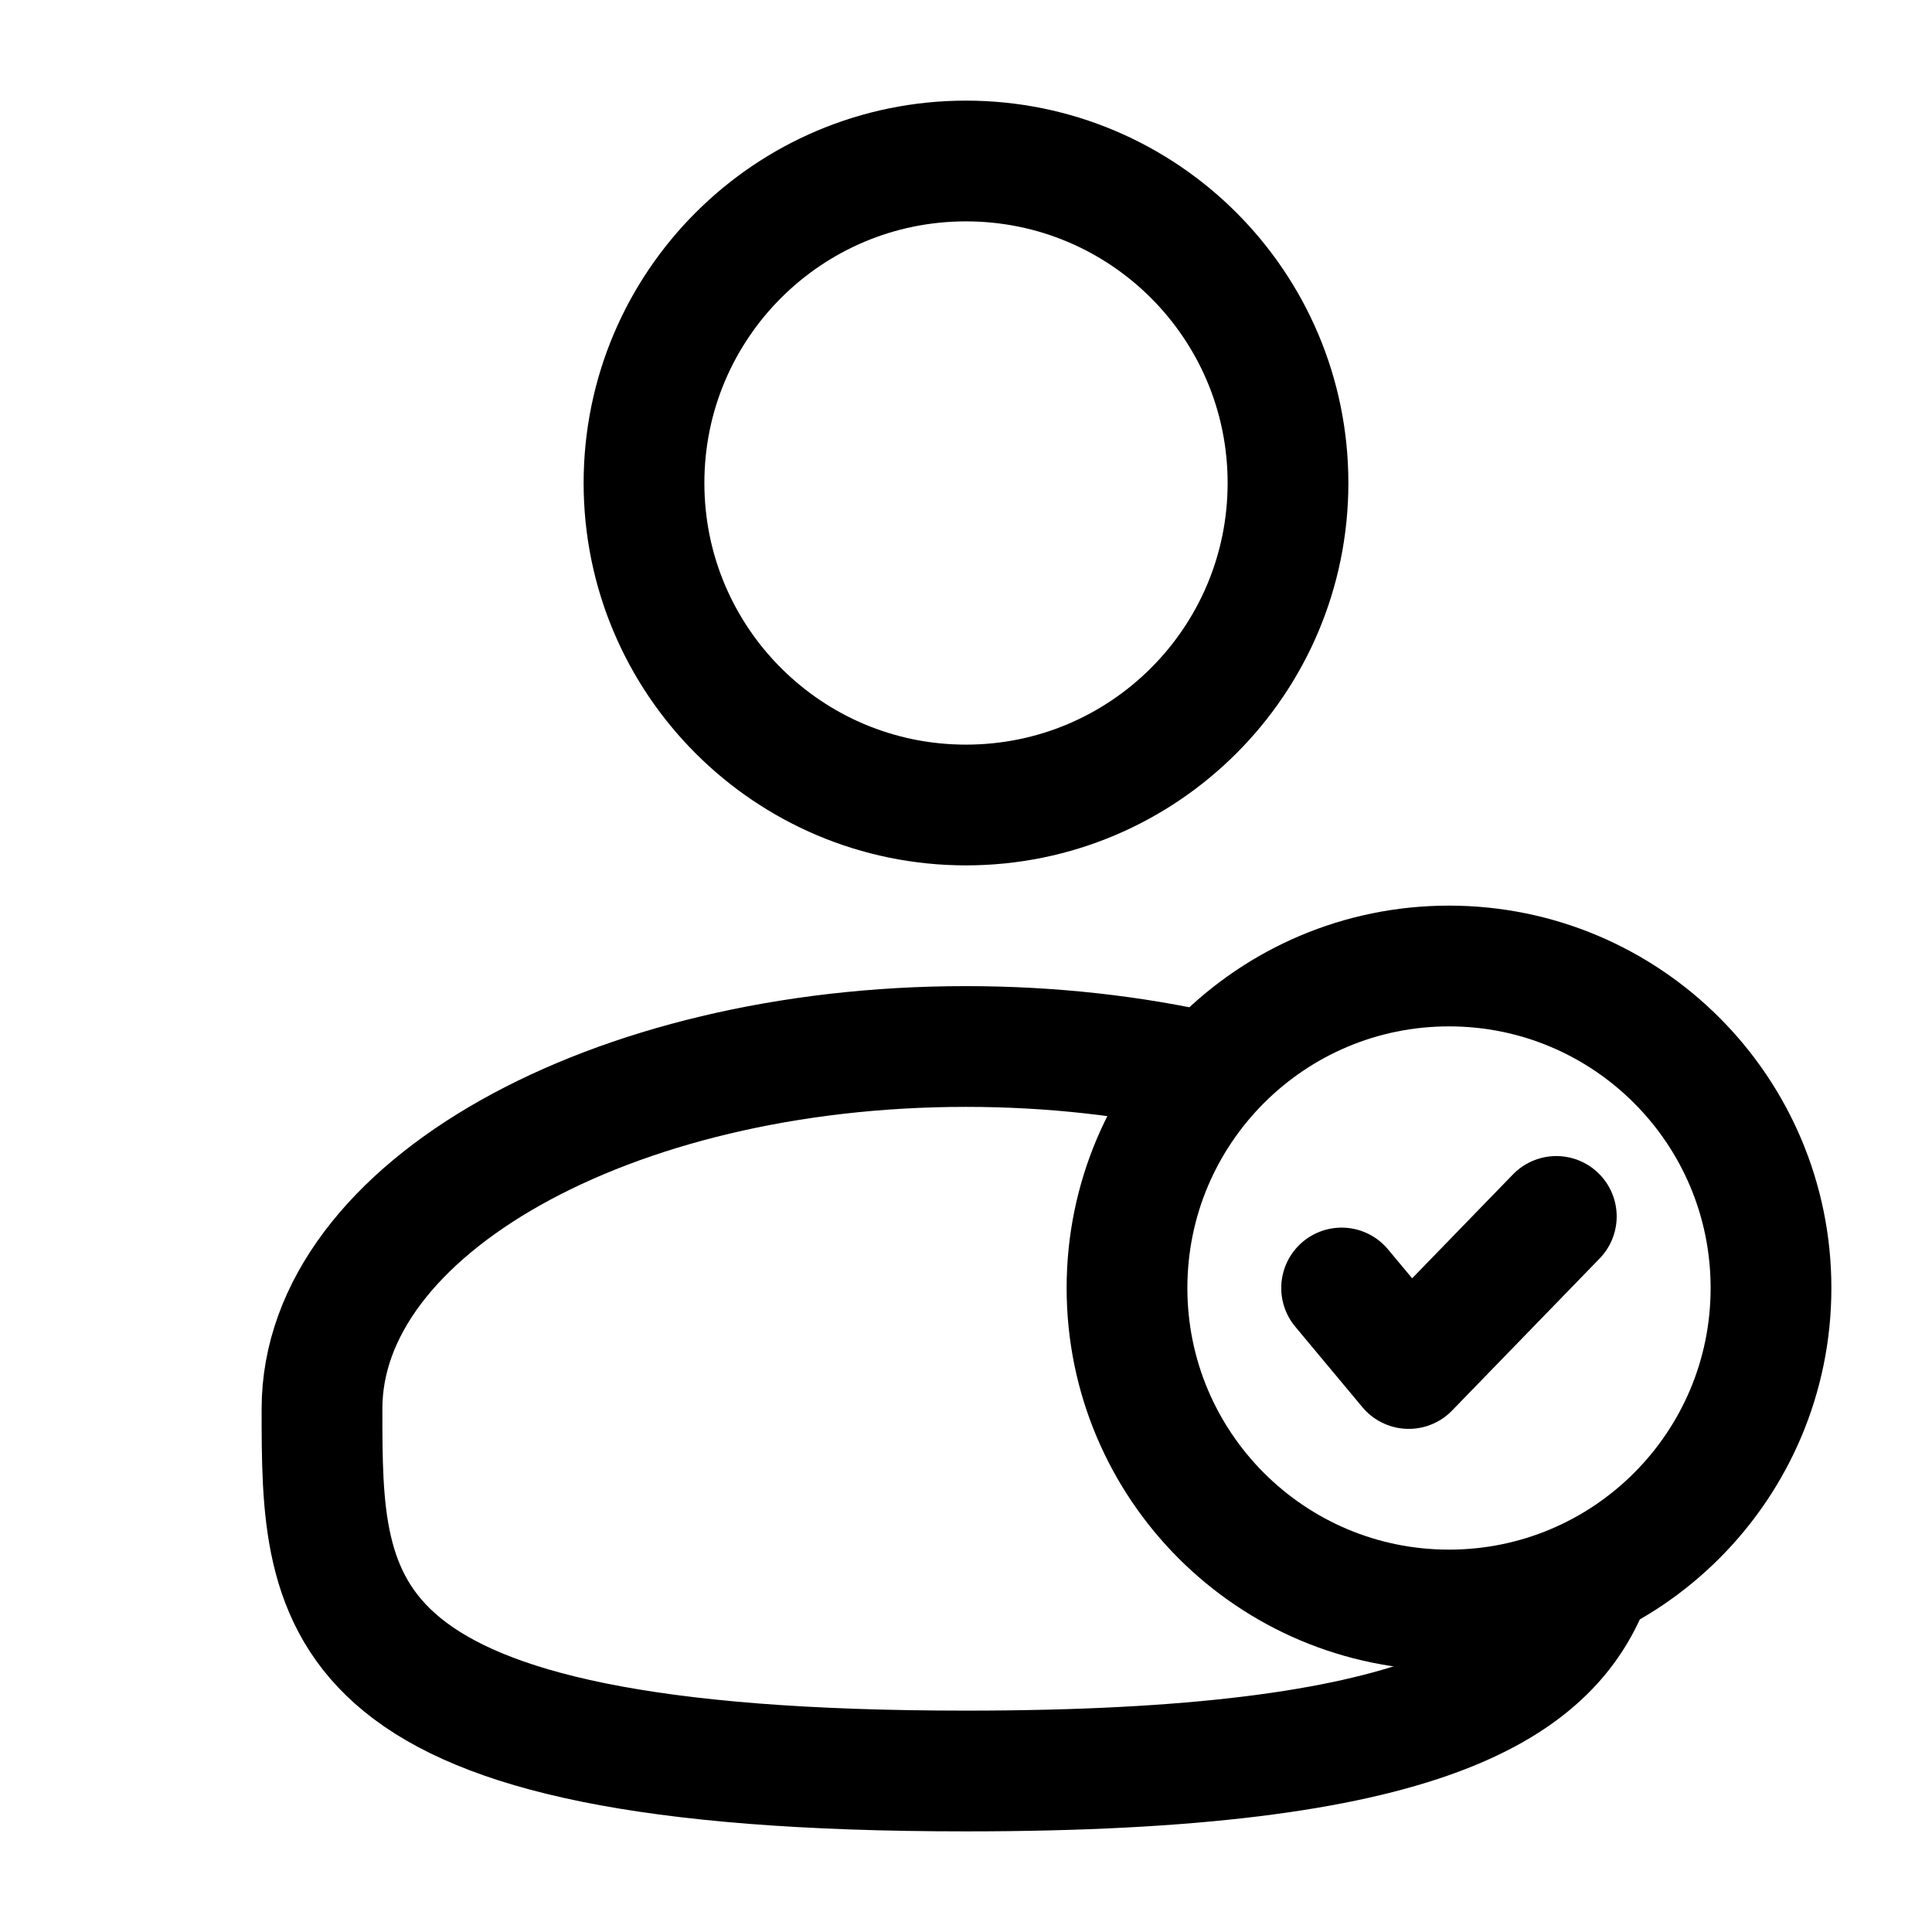
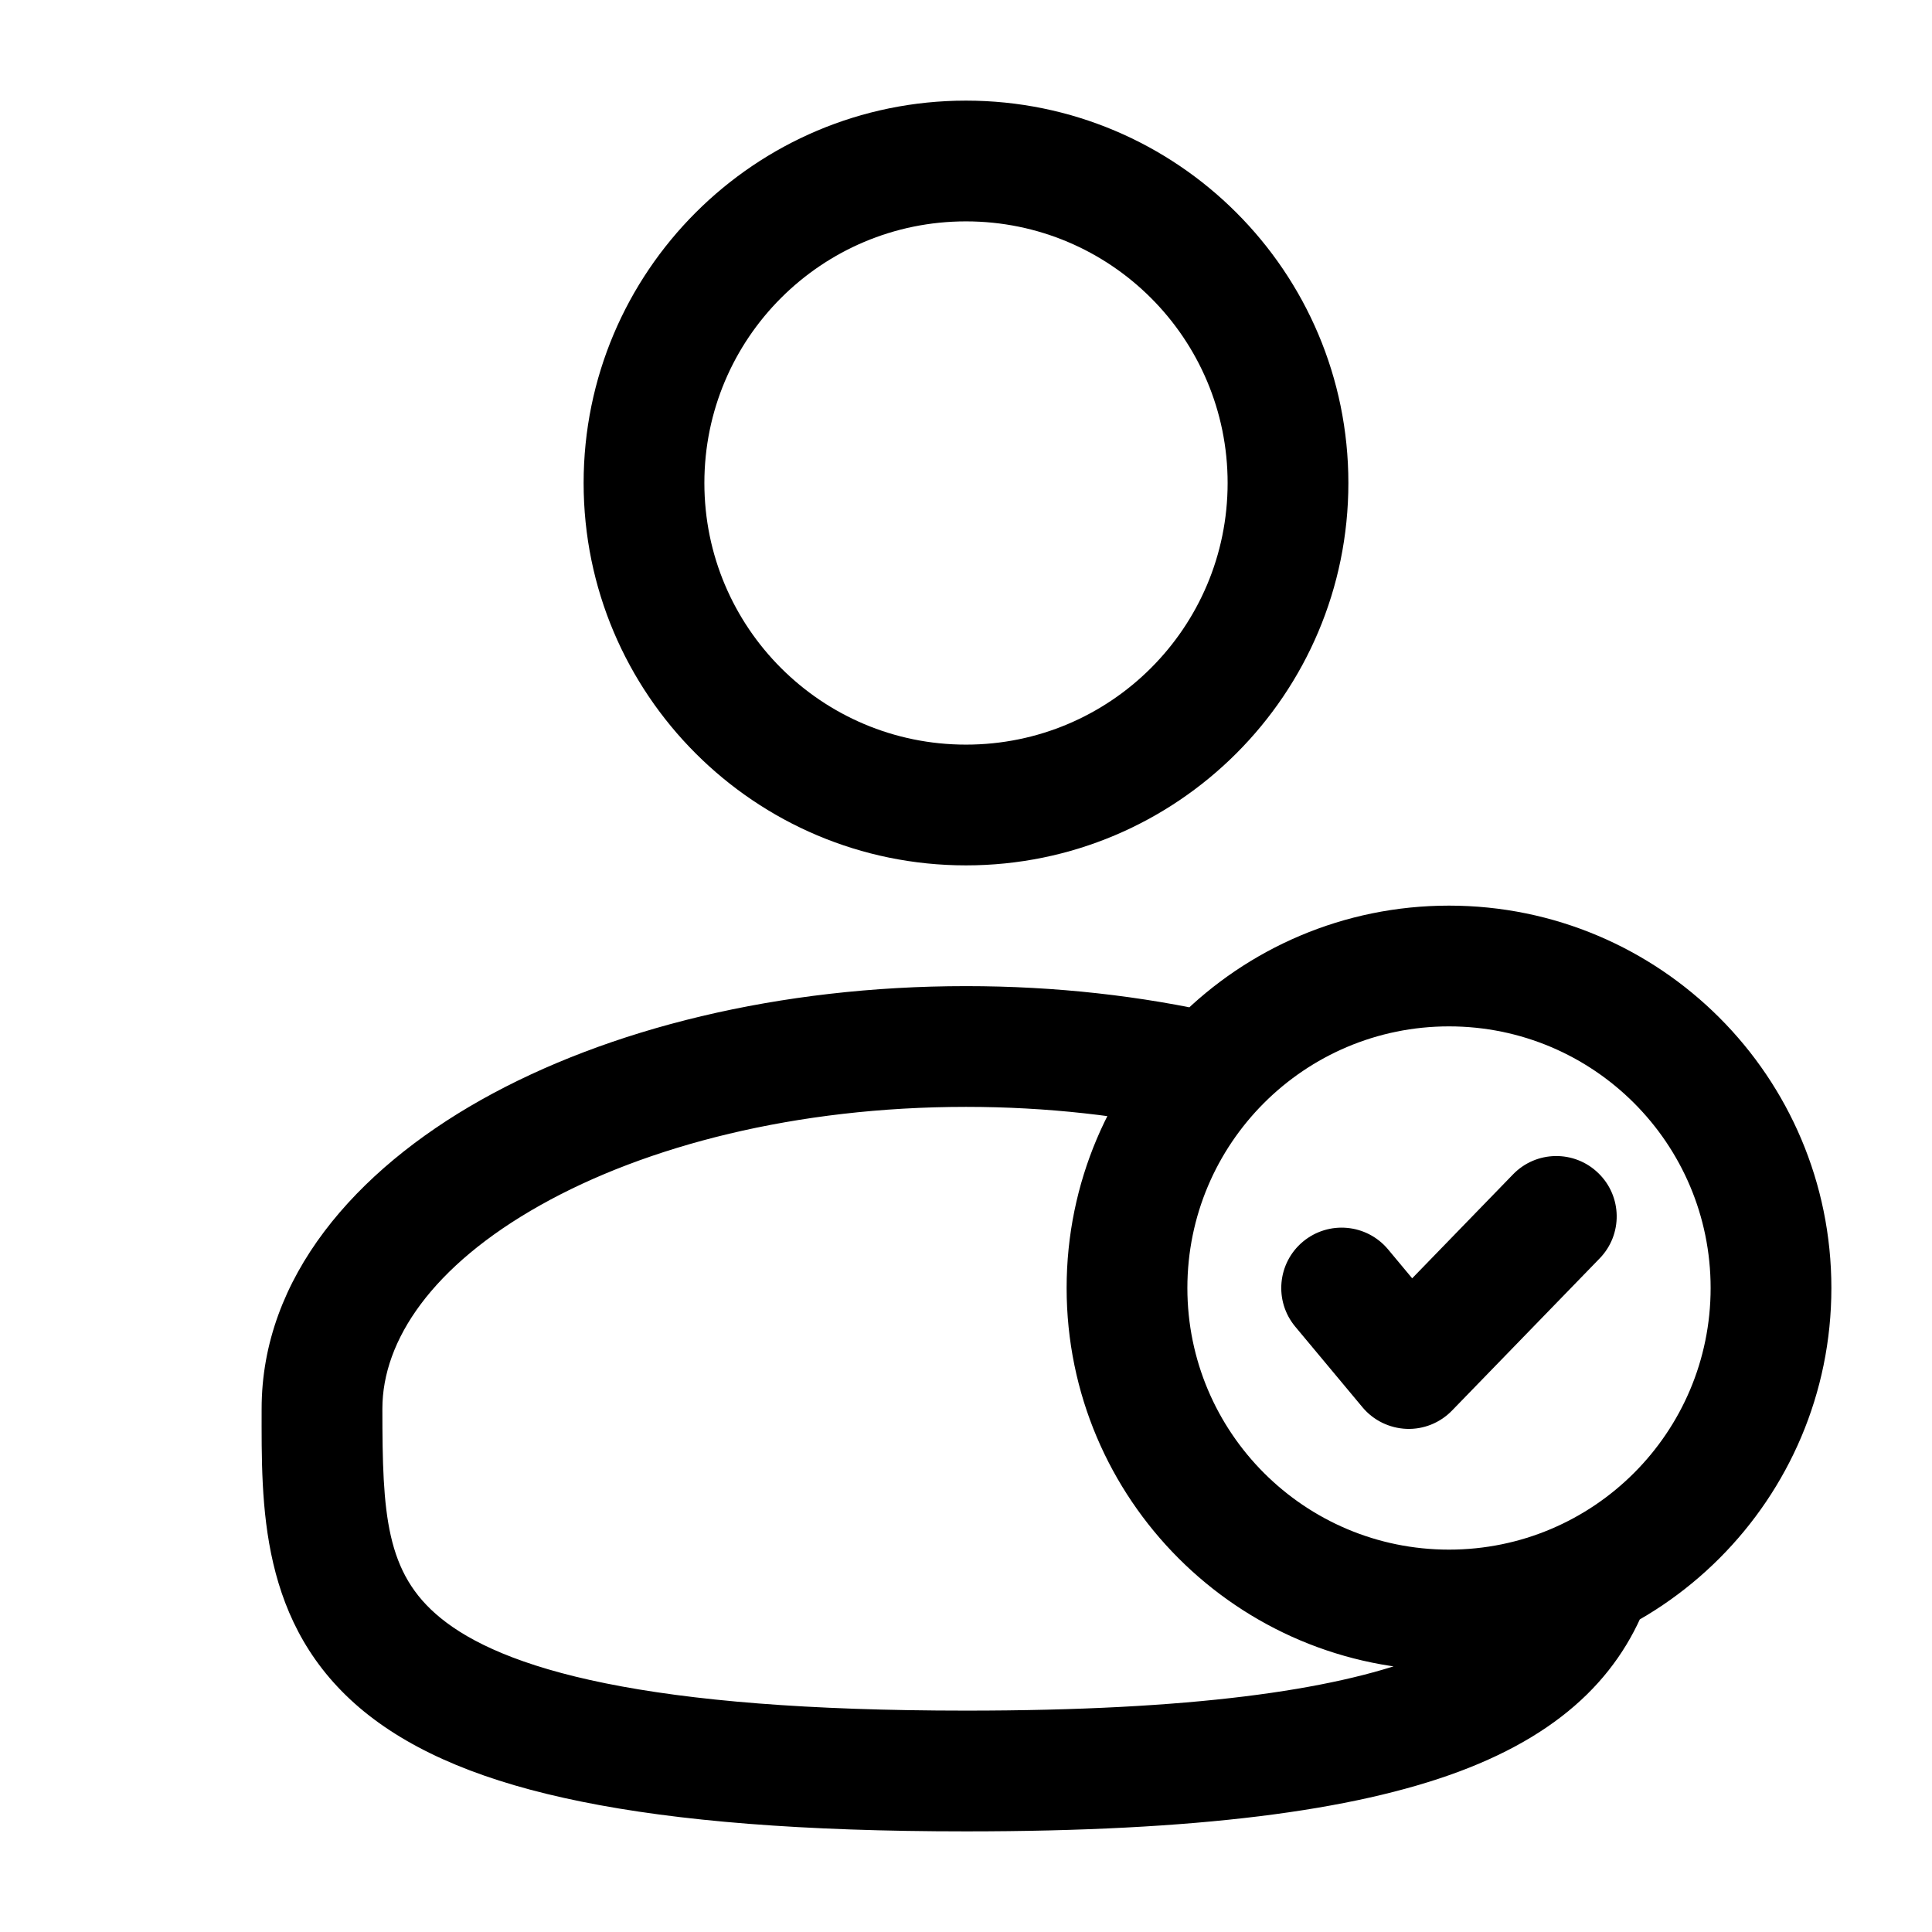
<svg xmlns="http://www.w3.org/2000/svg" width="24" height="24" viewBox="0 0 24 24" fill="none">
-   <circle cx="12" cy="6" r="4" stroke="currentColor" stroke-width="1.5" />
-   <circle cx="18" cy="16" r="4" stroke="currentColor" stroke-width="1.5" />
-   <path d="M16.666 16L17.5 17L19.333 15.111" stroke="currentColor" stroke-width="1.5" stroke-linecap="round" stroke-linejoin="round" />
-   <path d="M15 13.327C14.074 13.116 13.061 13 12 13C7.582 13 4 15.015 4 17.5C4 19.985 4 22 12 22C17.687 22 19.331 20.982 19.807 19.5" stroke="currentColor" stroke-width="1.5" />
+   <path d="M17.243 15.52C16.977 15.202 16.505 15.159 16.186 15.424C15.868 15.689 15.825 16.162 16.09 16.48L16.666 16L17.243 15.52ZM17.5 17L16.924 17.48C17.06 17.644 17.259 17.741 17.472 17.75C17.684 17.758 17.89 17.675 18.038 17.522L17.5 17ZM19.871 15.633C20.16 15.336 20.153 14.861 19.855 14.573C19.558 14.284 19.083 14.291 18.795 14.589L19.333 15.111L19.871 15.633ZM16 6H15.25C15.25 7.795 13.795 9.25 12 9.25V10V10.75C14.623 10.75 16.75 8.623 16.75 6H16ZM12 10V9.25C10.205 9.25 8.75 7.795 8.75 6H8H7.25C7.25 8.623 9.377 10.75 12 10.75V10ZM8 6H8.75C8.75 4.205 10.205 2.75 12 2.75V2V1.25C9.377 1.25 7.25 3.377 7.25 6H8ZM12 2V2.75C13.795 2.75 15.25 4.205 15.25 6H16H16.75C16.75 3.377 14.623 1.25 12 1.25V2ZM22 16H21.25C21.25 17.795 19.795 19.25 18 19.25V20V20.75C20.623 20.75 22.75 18.623 22.75 16H22ZM18 20V19.25C16.205 19.25 14.75 17.795 14.75 16H14H13.25C13.25 18.623 15.377 20.75 18 20.75V20ZM14 16H14.75C14.75 14.205 16.205 12.75 18 12.75V12V11.25C15.377 11.25 13.25 13.377 13.25 16H14ZM18 12V12.75C19.795 12.75 21.25 14.205 21.25 16H22H22.75C22.75 13.377 20.623 11.25 18 11.25V12ZM16.666 16L16.09 16.48L16.924 17.48L17.5 17L18.076 16.52L17.243 15.52L16.666 16ZM17.5 17L18.038 17.522L19.871 15.633L19.333 15.111L18.795 14.589L16.962 16.478L17.5 17ZM12 22V21.25C10.026 21.25 8.581 21.125 7.524 20.911C6.464 20.697 5.844 20.402 5.474 20.1C4.79 19.544 4.75 18.808 4.75 17.5H4H3.25C3.25 18.677 3.21 20.191 4.526 21.264C5.156 21.776 6.036 22.141 7.226 22.381C8.419 22.623 9.974 22.75 12 22.75V22ZM4 17.5H4.75C4.75 16.649 5.371 15.725 6.711 14.972C8.027 14.232 9.895 13.75 12 13.75V13V12.25C9.686 12.25 7.555 12.776 5.975 13.664C4.419 14.54 3.25 15.866 3.25 17.5H4ZM12 13V13.75C13.007 13.75 13.964 13.86 14.834 14.058L15 13.327L15.166 12.596C14.184 12.372 13.115 12.25 12 12.25V13ZM19.807 19.5L19.093 19.271C18.936 19.759 18.597 20.23 17.596 20.603C16.543 20.995 14.819 21.25 12 21.25V22V22.75C14.868 22.75 16.81 22.496 18.12 22.009C19.481 21.502 20.202 20.722 20.521 19.729L19.807 19.5Z" fill="currentColor" />
</svg>
